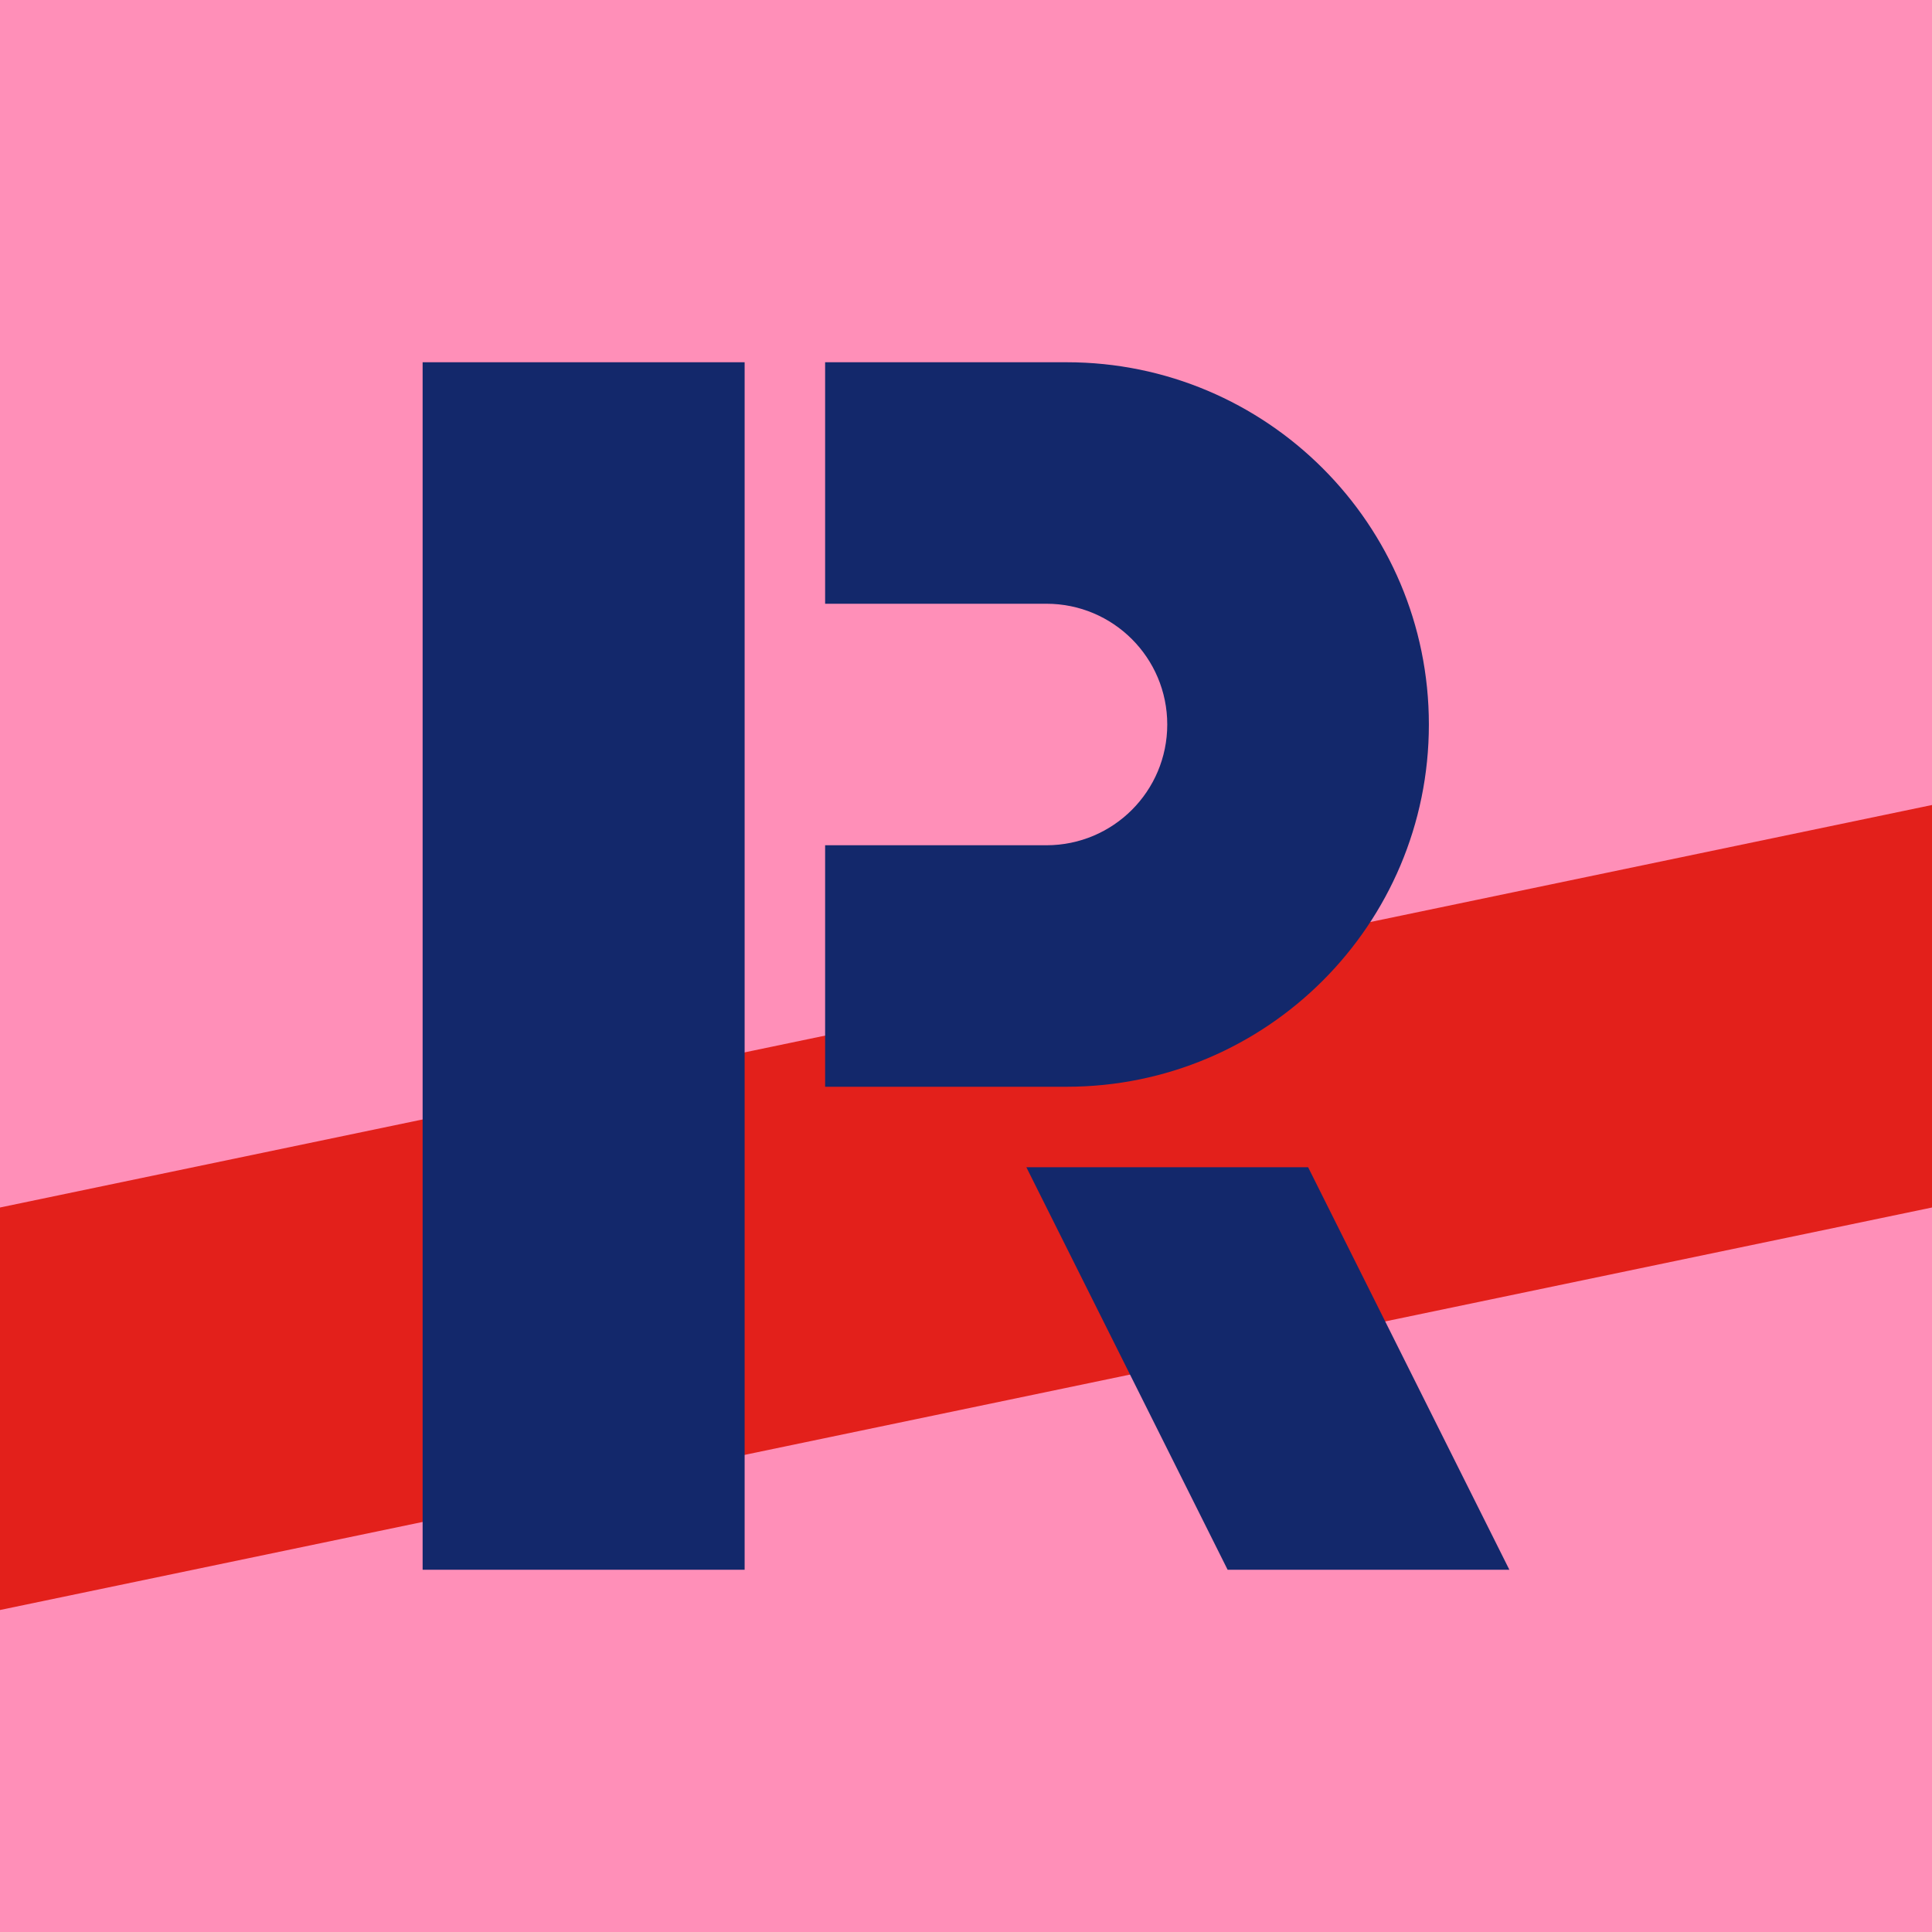
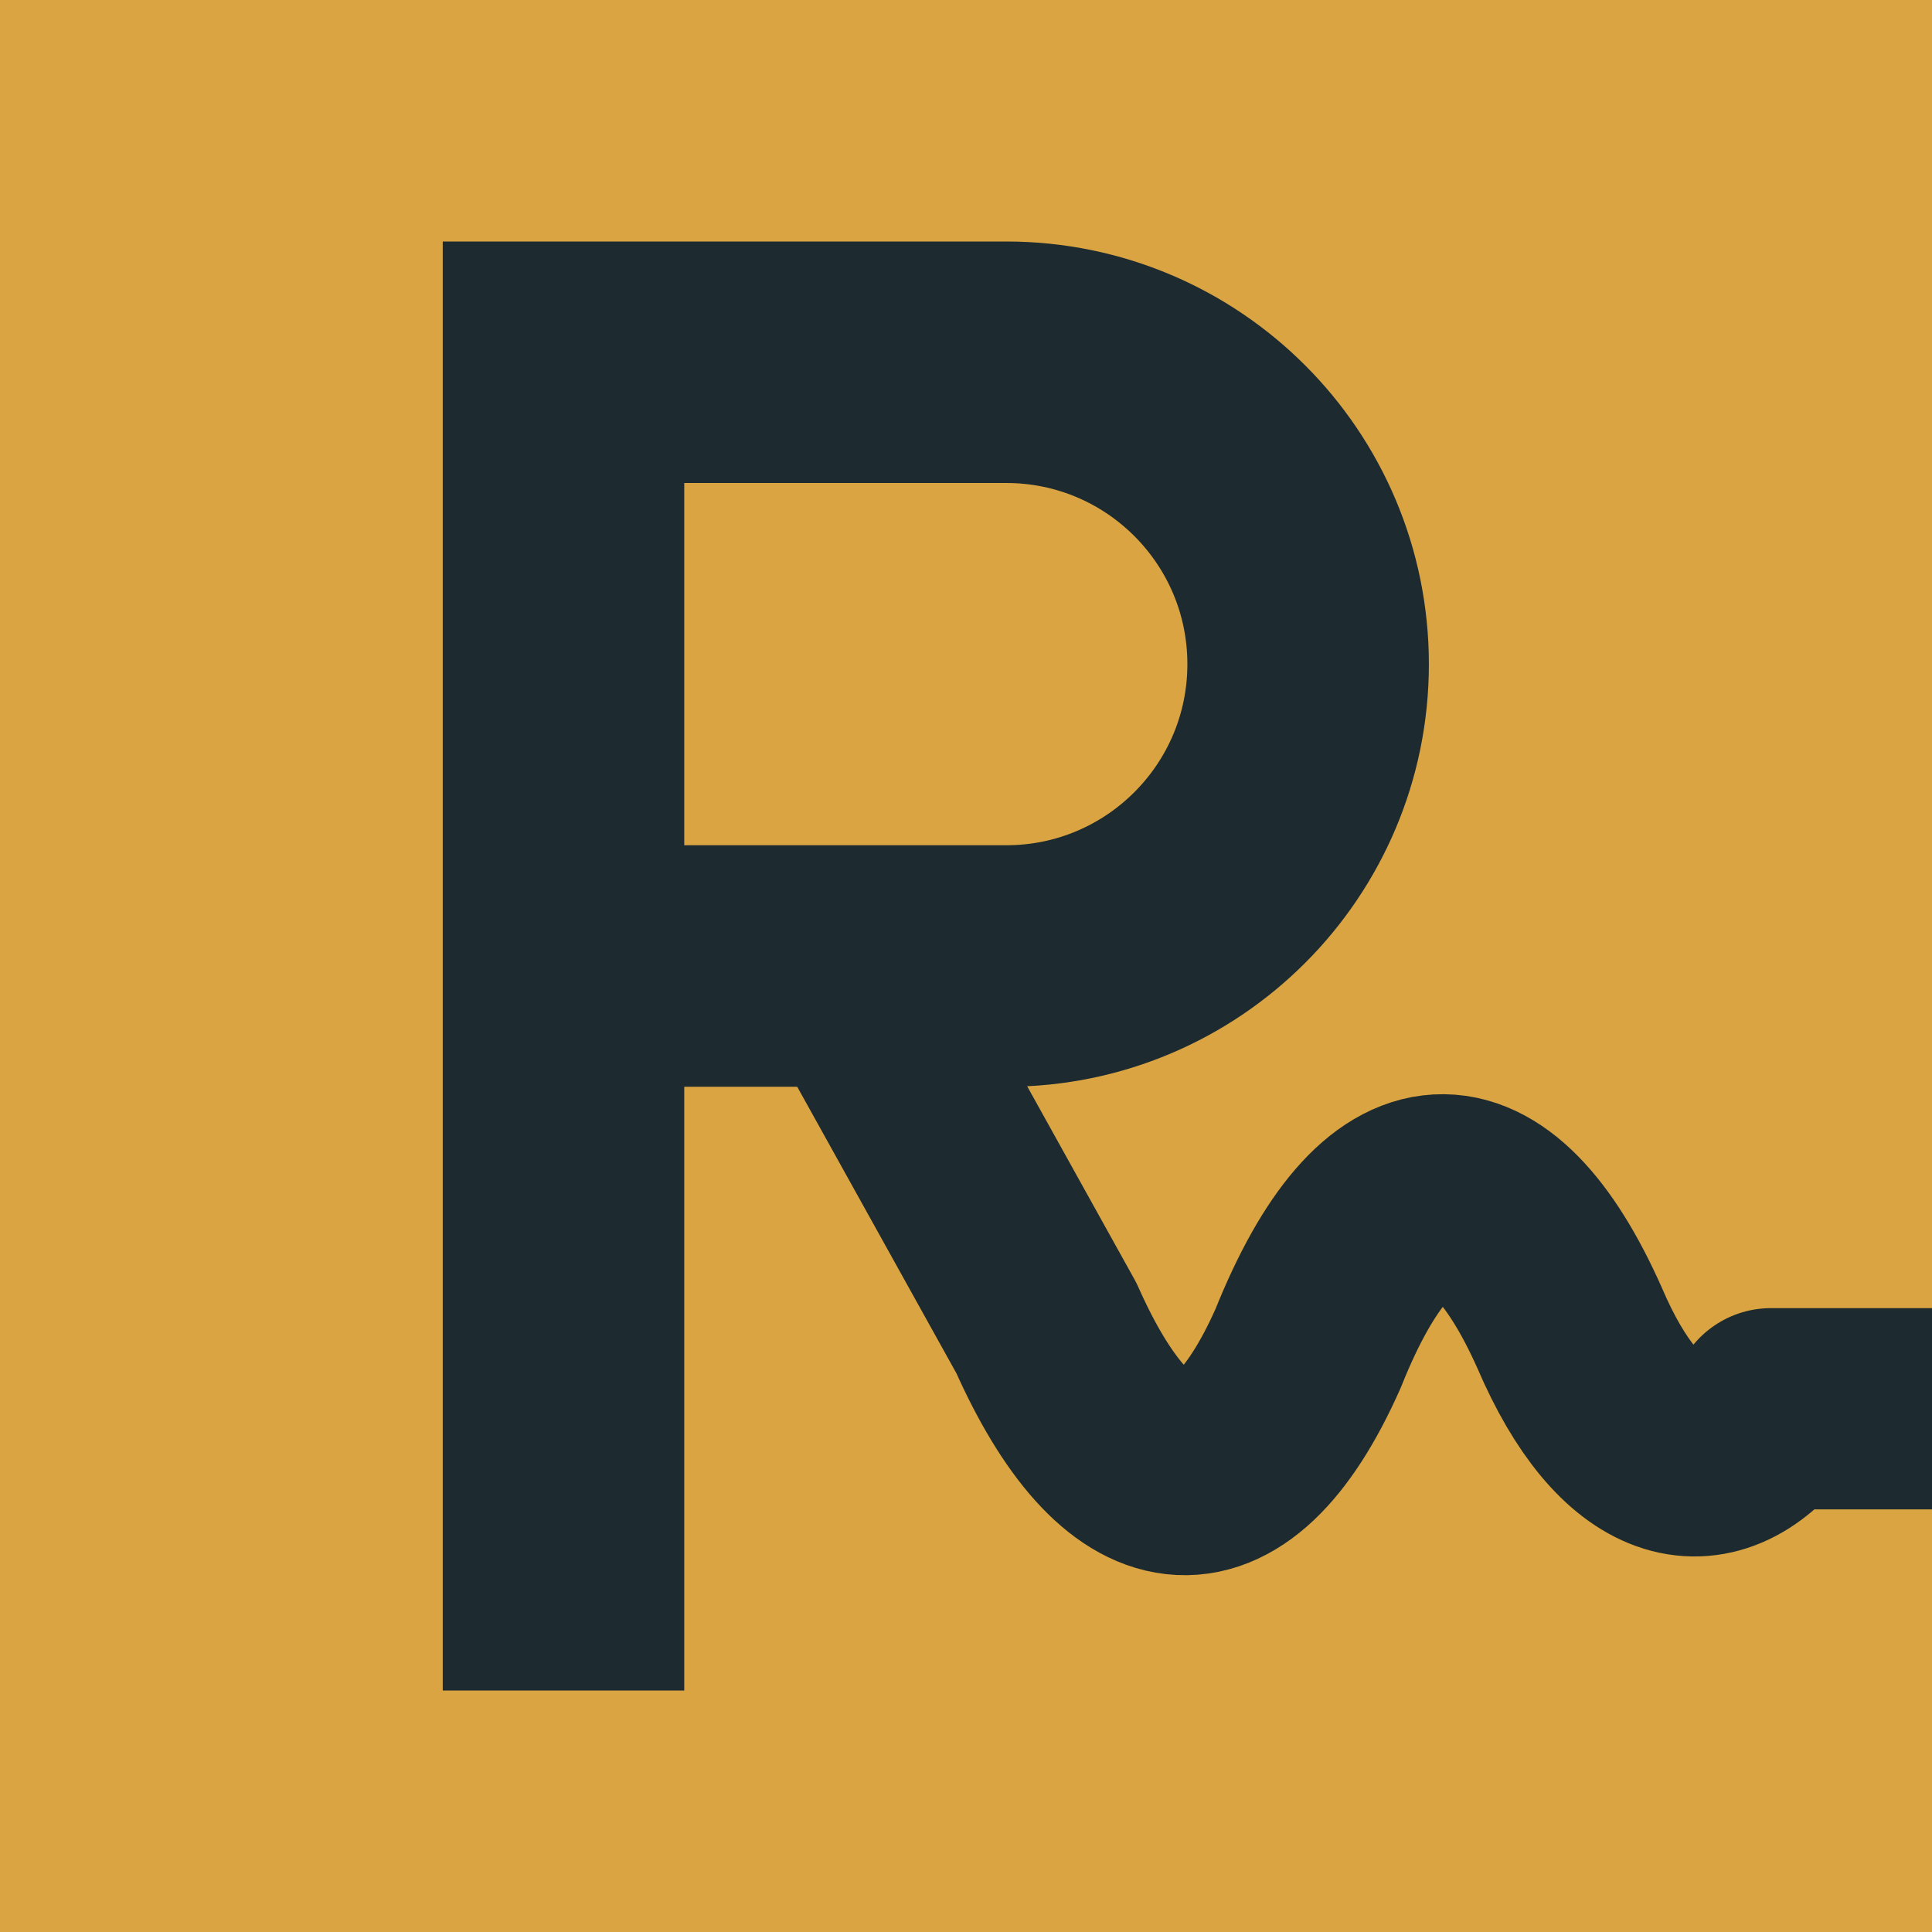
<svg xmlns="http://www.w3.org/2000/svg" viewBox="0 0 96 96" width="96" height="96">
-   <rect width="96" height="96" fill="#ff8fb8" />
-   <polygon points="0,60 96,40 96,60 0,80" fill="#e3201b" />
-   <g fill="#13286b" transform="translate(-5 0)">
-     <rect x="26" y="18" width="16" height="60" />
-     <path fill-rule="evenodd" d="M46 18 H58 A18 18 0 0 1 58 54 H46 Z M46 30 H57 A6 6 0 0 1 57 42 H46 Z" />
-     <polygon points="56,58 70,58 80,78 66,78" />
-   </g>
+   <rect width="96" height="96" fill="#d9a441" />
+   <path d="M28 84 V18 H50 A15 15 0 0 1 50 48 H28" fill="none" stroke="#1d2a2f" stroke-width="12" />
+   <path d="M42 48 L52 66 C56 75 61 76 65 67 C69 57 74 57 78 66 C81 73 85 74 88 70 L96 70" fill="none" stroke="#1d2a2f" stroke-width="10" stroke-linejoin="round" />
</svg>
